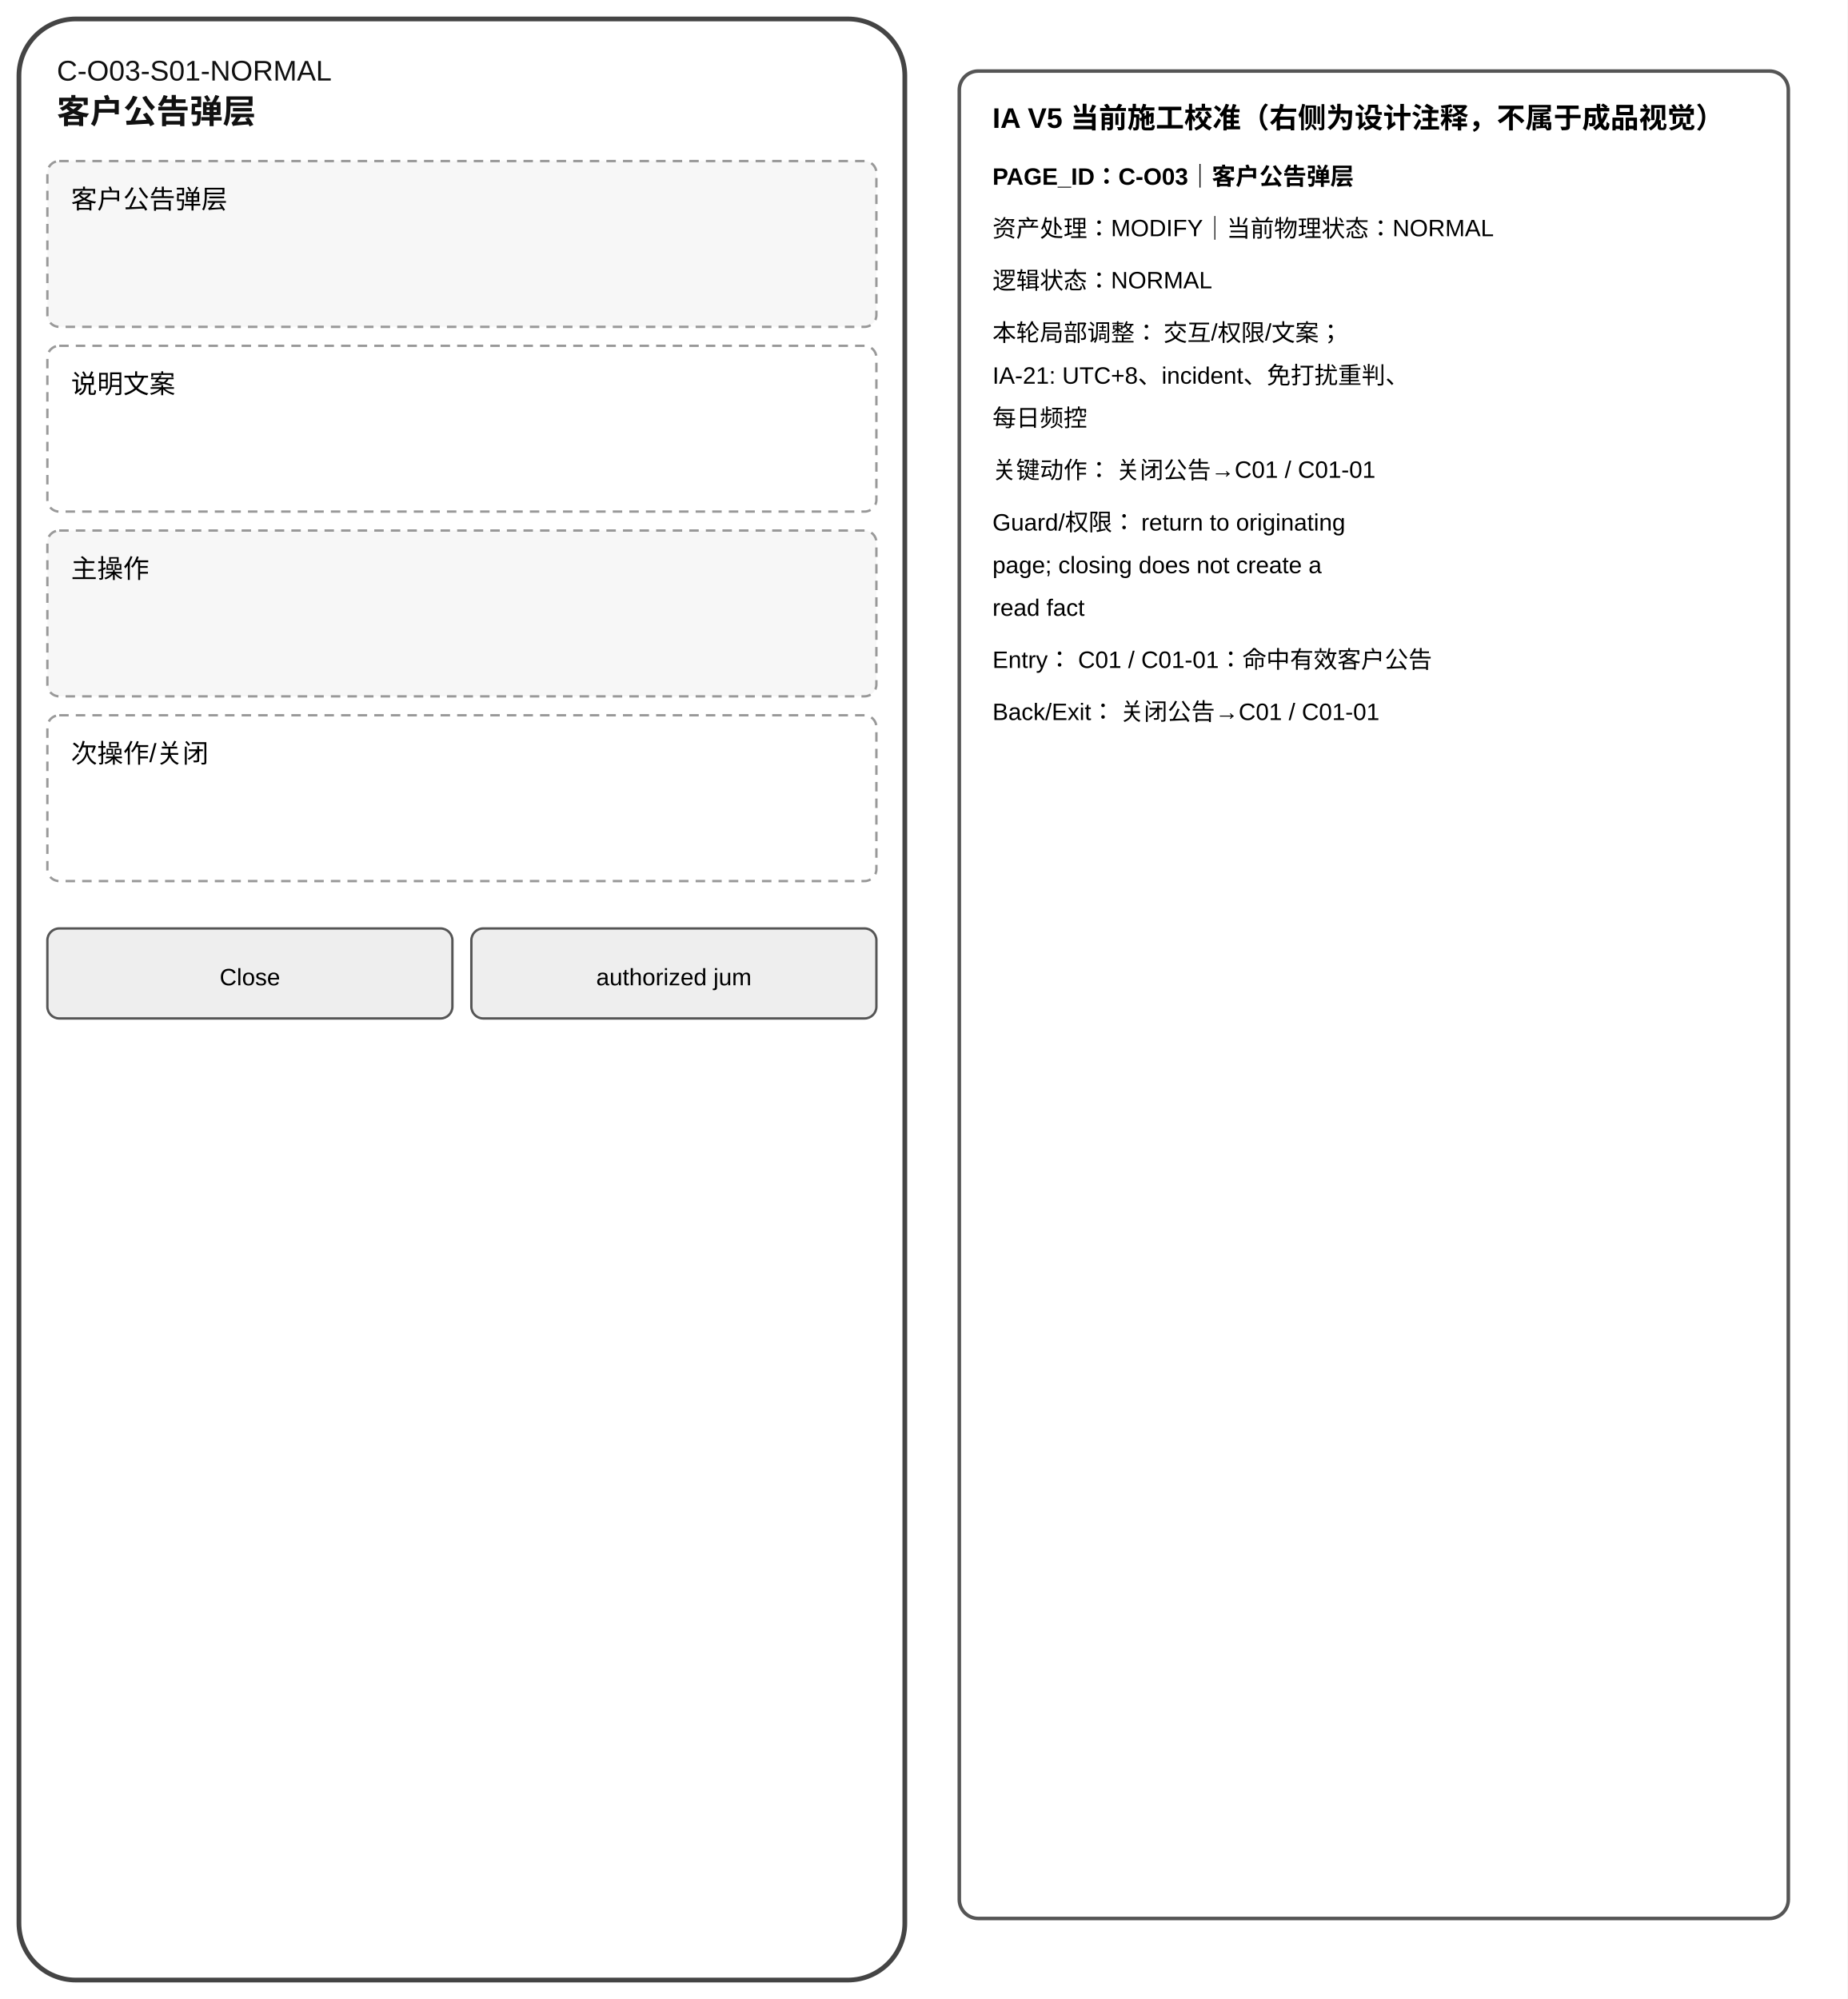
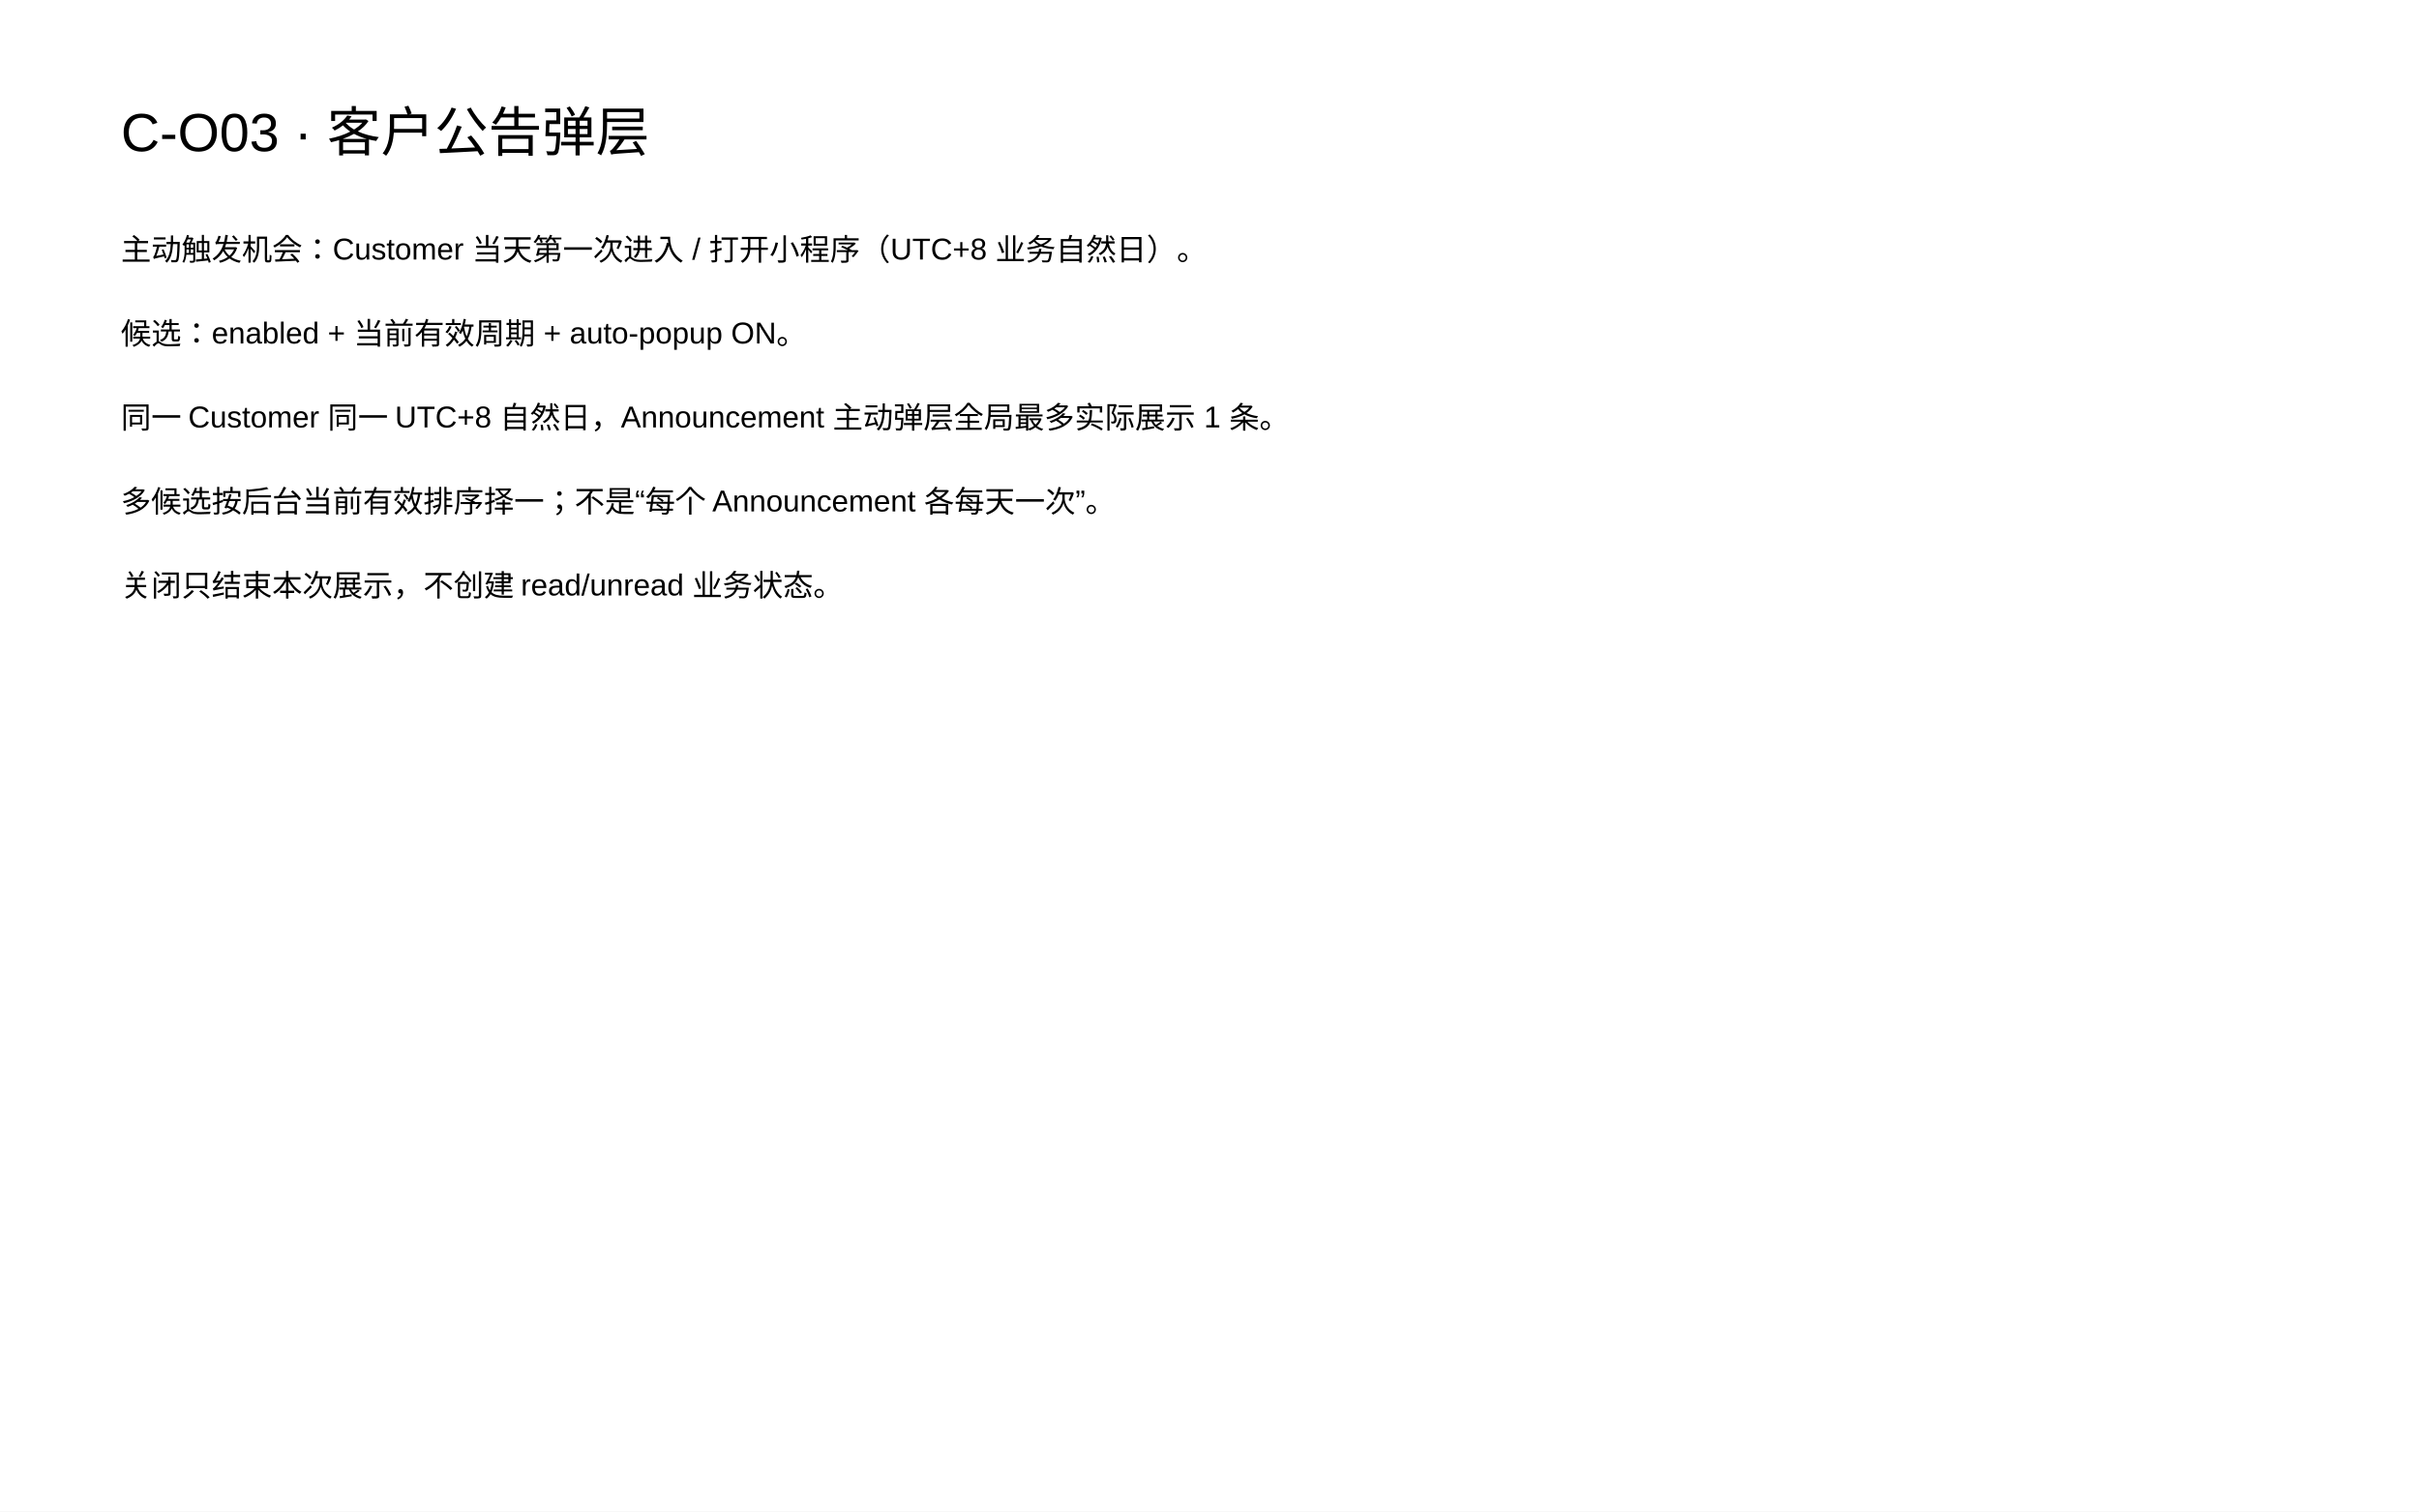
- <svg xmlns="http://www.w3.org/2000/svg" width="780" height="844" viewBox="0 0 780 844">
-   <rect width="100%" height="100%" fill="white" />
-   <rect x="8" y="8" width="374" height="828" rx="24" fill="none" stroke="#444" stroke-width="2" />
-   <text x="24" y="34" font-family="Arial,sans-serif" font-size="12" fill="#111">C-O03-S01-NORMAL</text>
-   <text x="24" y="52" font-family="Arial,sans-serif" font-size="14" font-weight="bold" fill="#111">客户公告弹层</text>
-   <rect x="20" y="68" width="350" height="70" rx="5" fill="#f7f7f7" stroke="#999" stroke-dasharray="4 3" />
-   <text x="30" y="88" font-family="Arial,sans-serif" font-size="11">客户公告弹层</text>
-   <rect x="20" y="146" width="350" height="70" rx="5" fill="#fff" stroke="#999" stroke-dasharray="4 3" />
-   <text x="30" y="166" font-family="Arial,sans-serif" font-size="11">说明文案</text>
-   <rect x="20" y="224" width="350" height="70" rx="5" fill="#f7f7f7" stroke="#999" stroke-dasharray="4 3" />
-   <text x="30" y="244" font-family="Arial,sans-serif" font-size="11">主操作</text>
-   <rect x="20" y="302" width="350" height="70" rx="5" fill="#fff" stroke="#999" stroke-dasharray="4 3" />
-   <text x="30" y="322" font-family="Arial,sans-serif" font-size="11">次操作/关闭</text>
-   <rect x="20.0" y="392" width="171.0" height="38" rx="5" fill="#eee" stroke="#555" />
-   <text x="105.5" y="416" text-anchor="middle" font-family="Arial,sans-serif" font-size="10">Close</text>
-   <rect x="199.0" y="392" width="171.0" height="38" rx="5" fill="#eee" stroke="#555" />
-   <text x="284.5" y="416" text-anchor="middle" font-family="Arial,sans-serif" font-size="10">authorized jum</text>
-   <rect x="405" y="30" width="350" height="780" rx="8" fill="white" stroke="#555" stroke-width="1.5" />
-   <text x="419" y="54" font-family="Arial,sans-serif" font-size="12" font-weight="bold">IA V5 当前施工校准（右侧为设计注释，不属于成品视觉）</text>
-   <text x="419" y="78" font-family="Arial,sans-serif" font-size="10" font-weight="bold">PAGE_ID：C-O03｜客户公告弹层</text>
-   <text x="419" y="100" font-family="Arial,sans-serif" font-size="10">资产处理：MODIFY｜当前物理状态：NORMAL</text>
-   <text x="419" y="122" font-family="Arial,sans-serif" font-size="10">逻辑状态：NORMAL</text>
-   <text x="419" y="144" font-family="Arial,sans-serif" font-size="10">本轮局部调整： 交互/权限/文案；</text>
-   <text x="419" y="162" font-family="Arial,sans-serif" font-size="10">IA-21: UTC+8、incident、免打扰重判、</text>
-   <text x="419" y="180" font-family="Arial,sans-serif" font-size="10">每日频控</text>
-   <text x="419" y="202" font-family="Arial,sans-serif" font-size="10">关键动作： 关闭公告→C01 / C01-01</text>
-   <text x="419" y="224" font-family="Arial,sans-serif" font-size="10">Guard/权限： return to originating</text>
-   <text x="419" y="242" font-family="Arial,sans-serif" font-size="10">page; closing does not create a</text>
-   <text x="419" y="260" font-family="Arial,sans-serif" font-size="10">read fact</text>
-   <text x="419" y="282" font-family="Arial,sans-serif" font-size="10">Entry： C01 / C01-01：命中有效客户公告</text>
-   <text x="419" y="304" font-family="Arial,sans-serif" font-size="10">Back/Exit： 关闭公告→C01 / C01-01</text>
+ <svg xmlns="http://www.w3.org/2000/svg" width="1440" height="900" viewBox="0 0 1440 900">
+   <rect width="1440" height="900" fill="white" />
+   <text x="72" y="90" font-size="32" font-family="Arial, sans-serif">C-O03 · 客户公告弹层</text>
+   <text x="72" y="155" font-size="18" font-family="Arial, sans-serif">主动触发机会：Customer 当天第一次进入 / 打开小程序（UTC+8 业务自然日）。</text>
+   <text x="72" y="205" font-size="18" font-family="Arial, sans-serif">候选：enabled + 当前有效周期 + auto-popup ON。</text>
+   <text x="72" y="255" font-size="18" font-family="Arial, sans-serif">同一 Customer 同一 UTC+8 自然日，Announcement 主动弹层全局最多实际展示 1 条。</text>
+   <text x="72" y="305" font-size="18" font-family="Arial, sans-serif">多候选按后台当前有效排序择一；不是“每个 Announcement 各每天一次”。</text>
+   <text x="72" y="355" font-size="18" font-family="Arial, sans-serif">关闭只结束本次展示，不创建 read/unread 业务状态。</text>
</svg>
